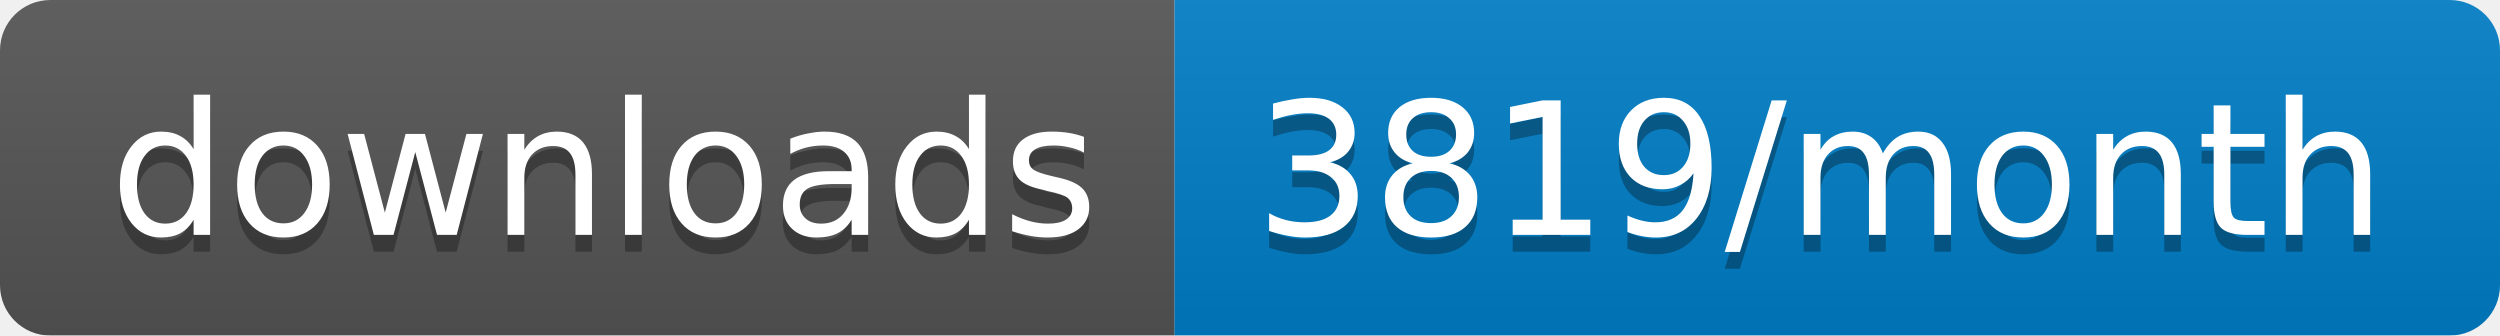
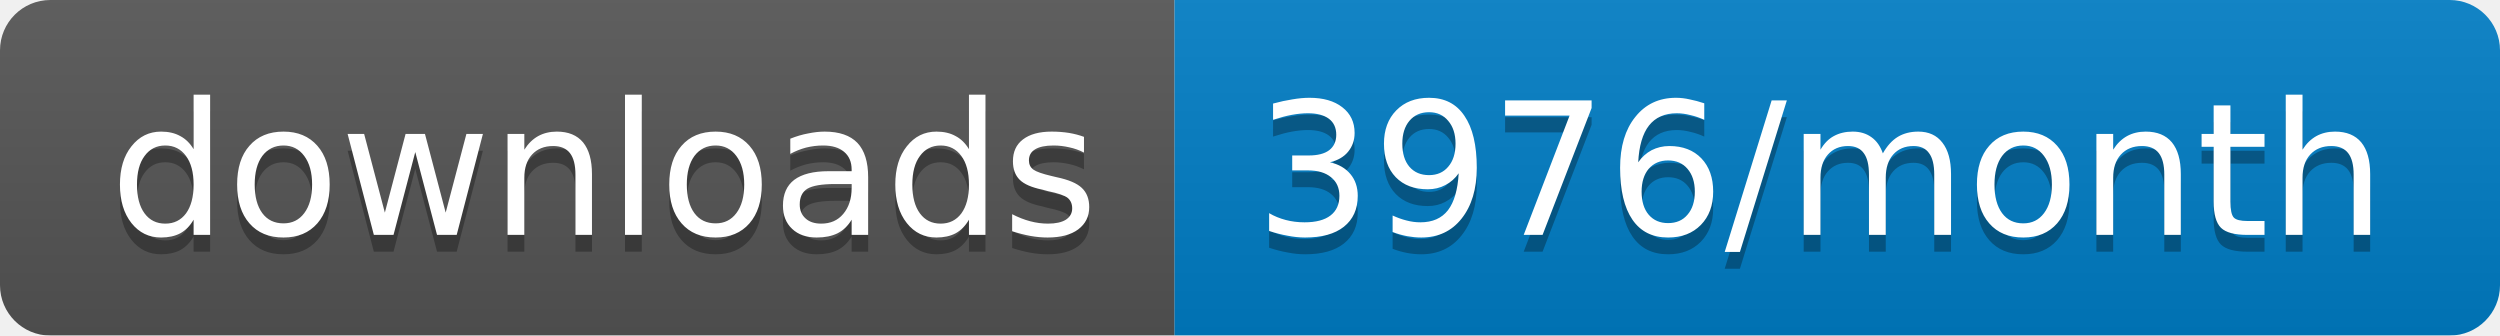
- <svg xmlns="http://www.w3.org/2000/svg" width="149" height="20" aria-label="CRAN downloads 3819/month">
+ <svg xmlns="http://www.w3.org/2000/svg" width="149" height="20" aria-label="CRAN downloads 3976/month">
  <linearGradient id="b" x2="0" y2="100%">
    <stop offset="0" stop-color="#bbb" stop-opacity=".1" />
    <stop offset="1" stop-opacity=".1" />
  </linearGradient>
  <mask id="a">
    <rect width="149" height="20" rx="3" fill="#fff" />
  </mask>
  <g mask="url(#a)">
    <path fill="#555" d="M0 0h70v20H0z" />
    <path fill="#007ec6" d="M70 0h79v20H70z" />
    <path fill="url(#b)" d="M0 0h149v20H0z" />
  </g>
  <g fill="#fff" text-anchor="middle" font-family="DejaVu Sans,Verdana,Geneva,sans-serif" font-size="11">
    <text x="36" y="15" fill="#010101" fill-opacity=".3">
      downloads
    </text>
    <text x="36" y="14">
      downloads
    </text>
    <text x="108.5" y="15" fill="#010101" fill-opacity=".3">
-       3819/month
+       3976/month
    </text>
    <text x="108.5" y="14">
-       3819/month
+       3976/month
    </text>
  </g>
</svg>
